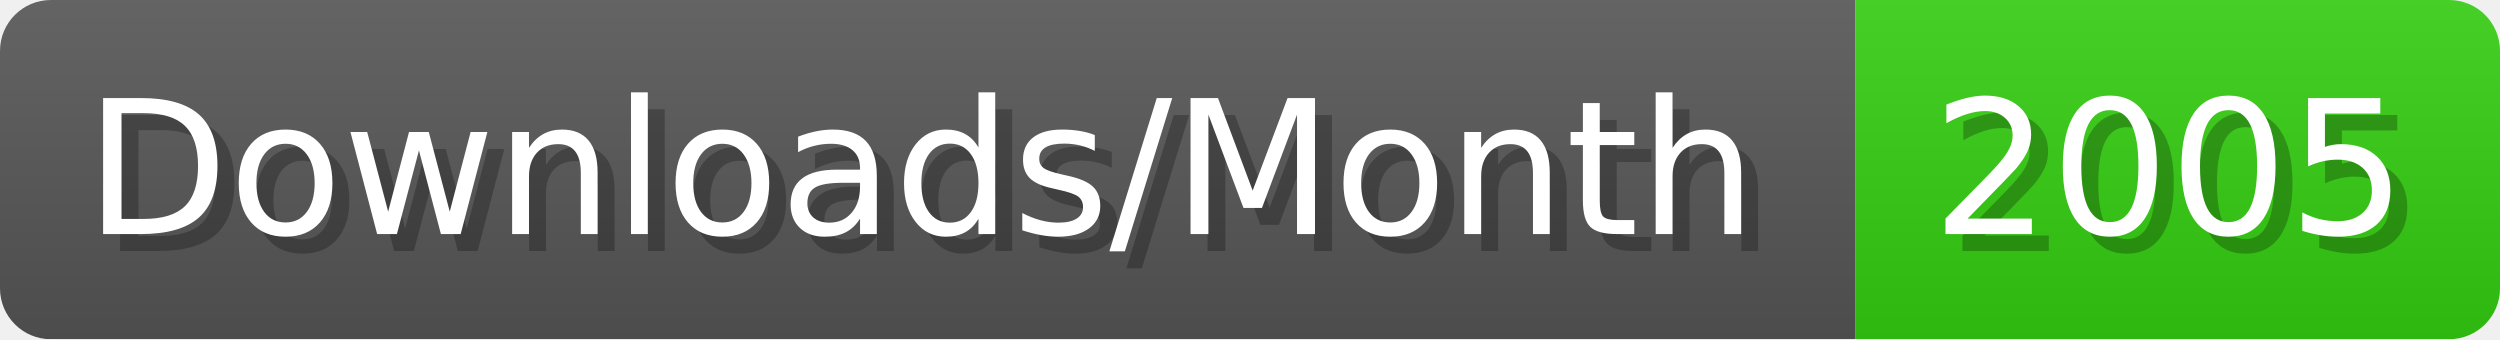
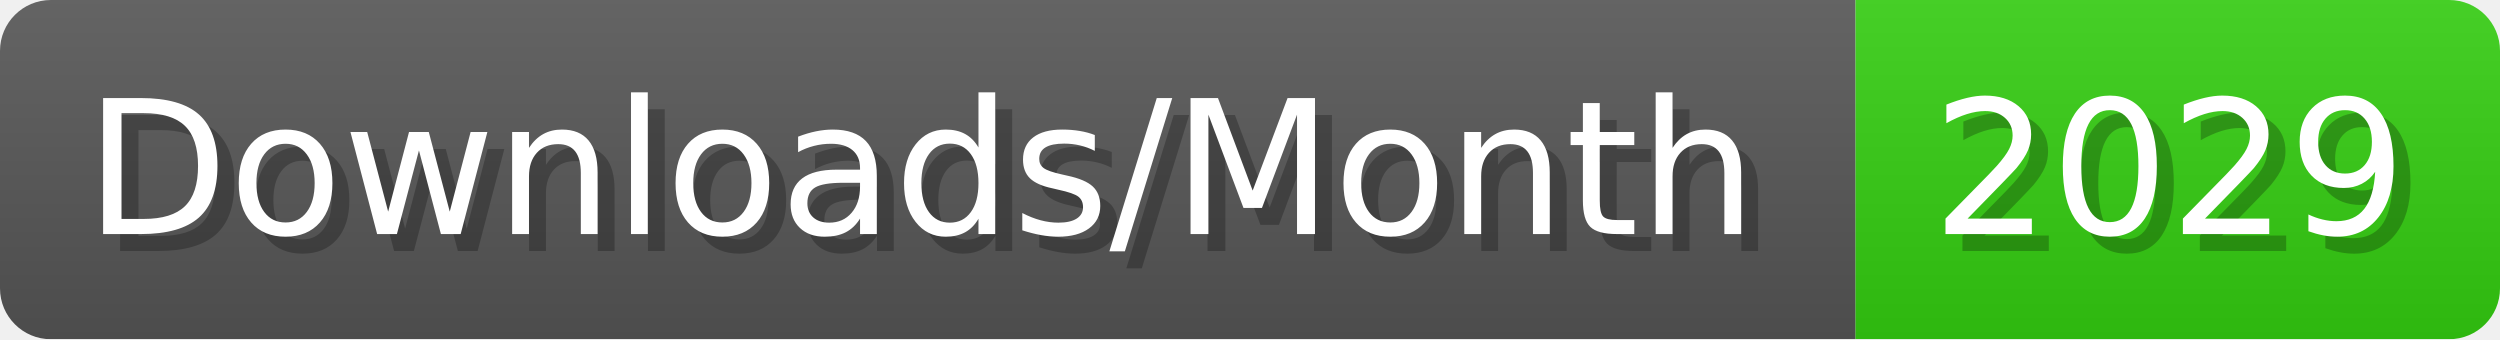
- <svg xmlns="http://www.w3.org/2000/svg" width="147.4" height="20" viewBox="0 0 1474 200" role="img" aria-label="Downloads/Month: 2005">
+ <svg xmlns="http://www.w3.org/2000/svg" width="147.4" height="20" viewBox="0 0 1474 200" role="img" aria-label="Downloads/Month: 2029">
  <linearGradient id="YlXUI" x2="0" y2="100%">
    <stop offset="0" stop-opacity=".1" stop-color="#EEE" />
    <stop offset="1" stop-opacity=".1" />
  </linearGradient>
  <mask id="JHhop">
    <rect width="1474" height="200" rx="30" fill="#FFF" />
  </mask>
  <g mask="url(#JHhop)">
    <rect width="1094" height="200" fill="#555" />
    <rect width="380" height="200" fill="#3C1" x="1094" />
    <rect width="1474" height="200" fill="url(#YlXUI)" />
  </g>
  <g aria-hidden="true" fill="#fff" text-anchor="start" font-family="Verdana,DejaVu Sans,sans-serif" font-size="110">
    <text x="60" y="148" textLength="994" fill="#000" opacity="0.25">Downloads/Month</text>
    <text x="50" y="138" textLength="994">Downloads/Month</text>
-     <text x="1149" y="148" textLength="280" fill="#000" opacity="0.25">2005</text>
-     <text x="1139" y="138" textLength="280">2005</text>
+     <text x="1149" y="148" textLength="280" fill="#000" opacity="0.25">2029</text>
+     <text x="1139" y="138" textLength="280">2029</text>
  </g>
</svg>
